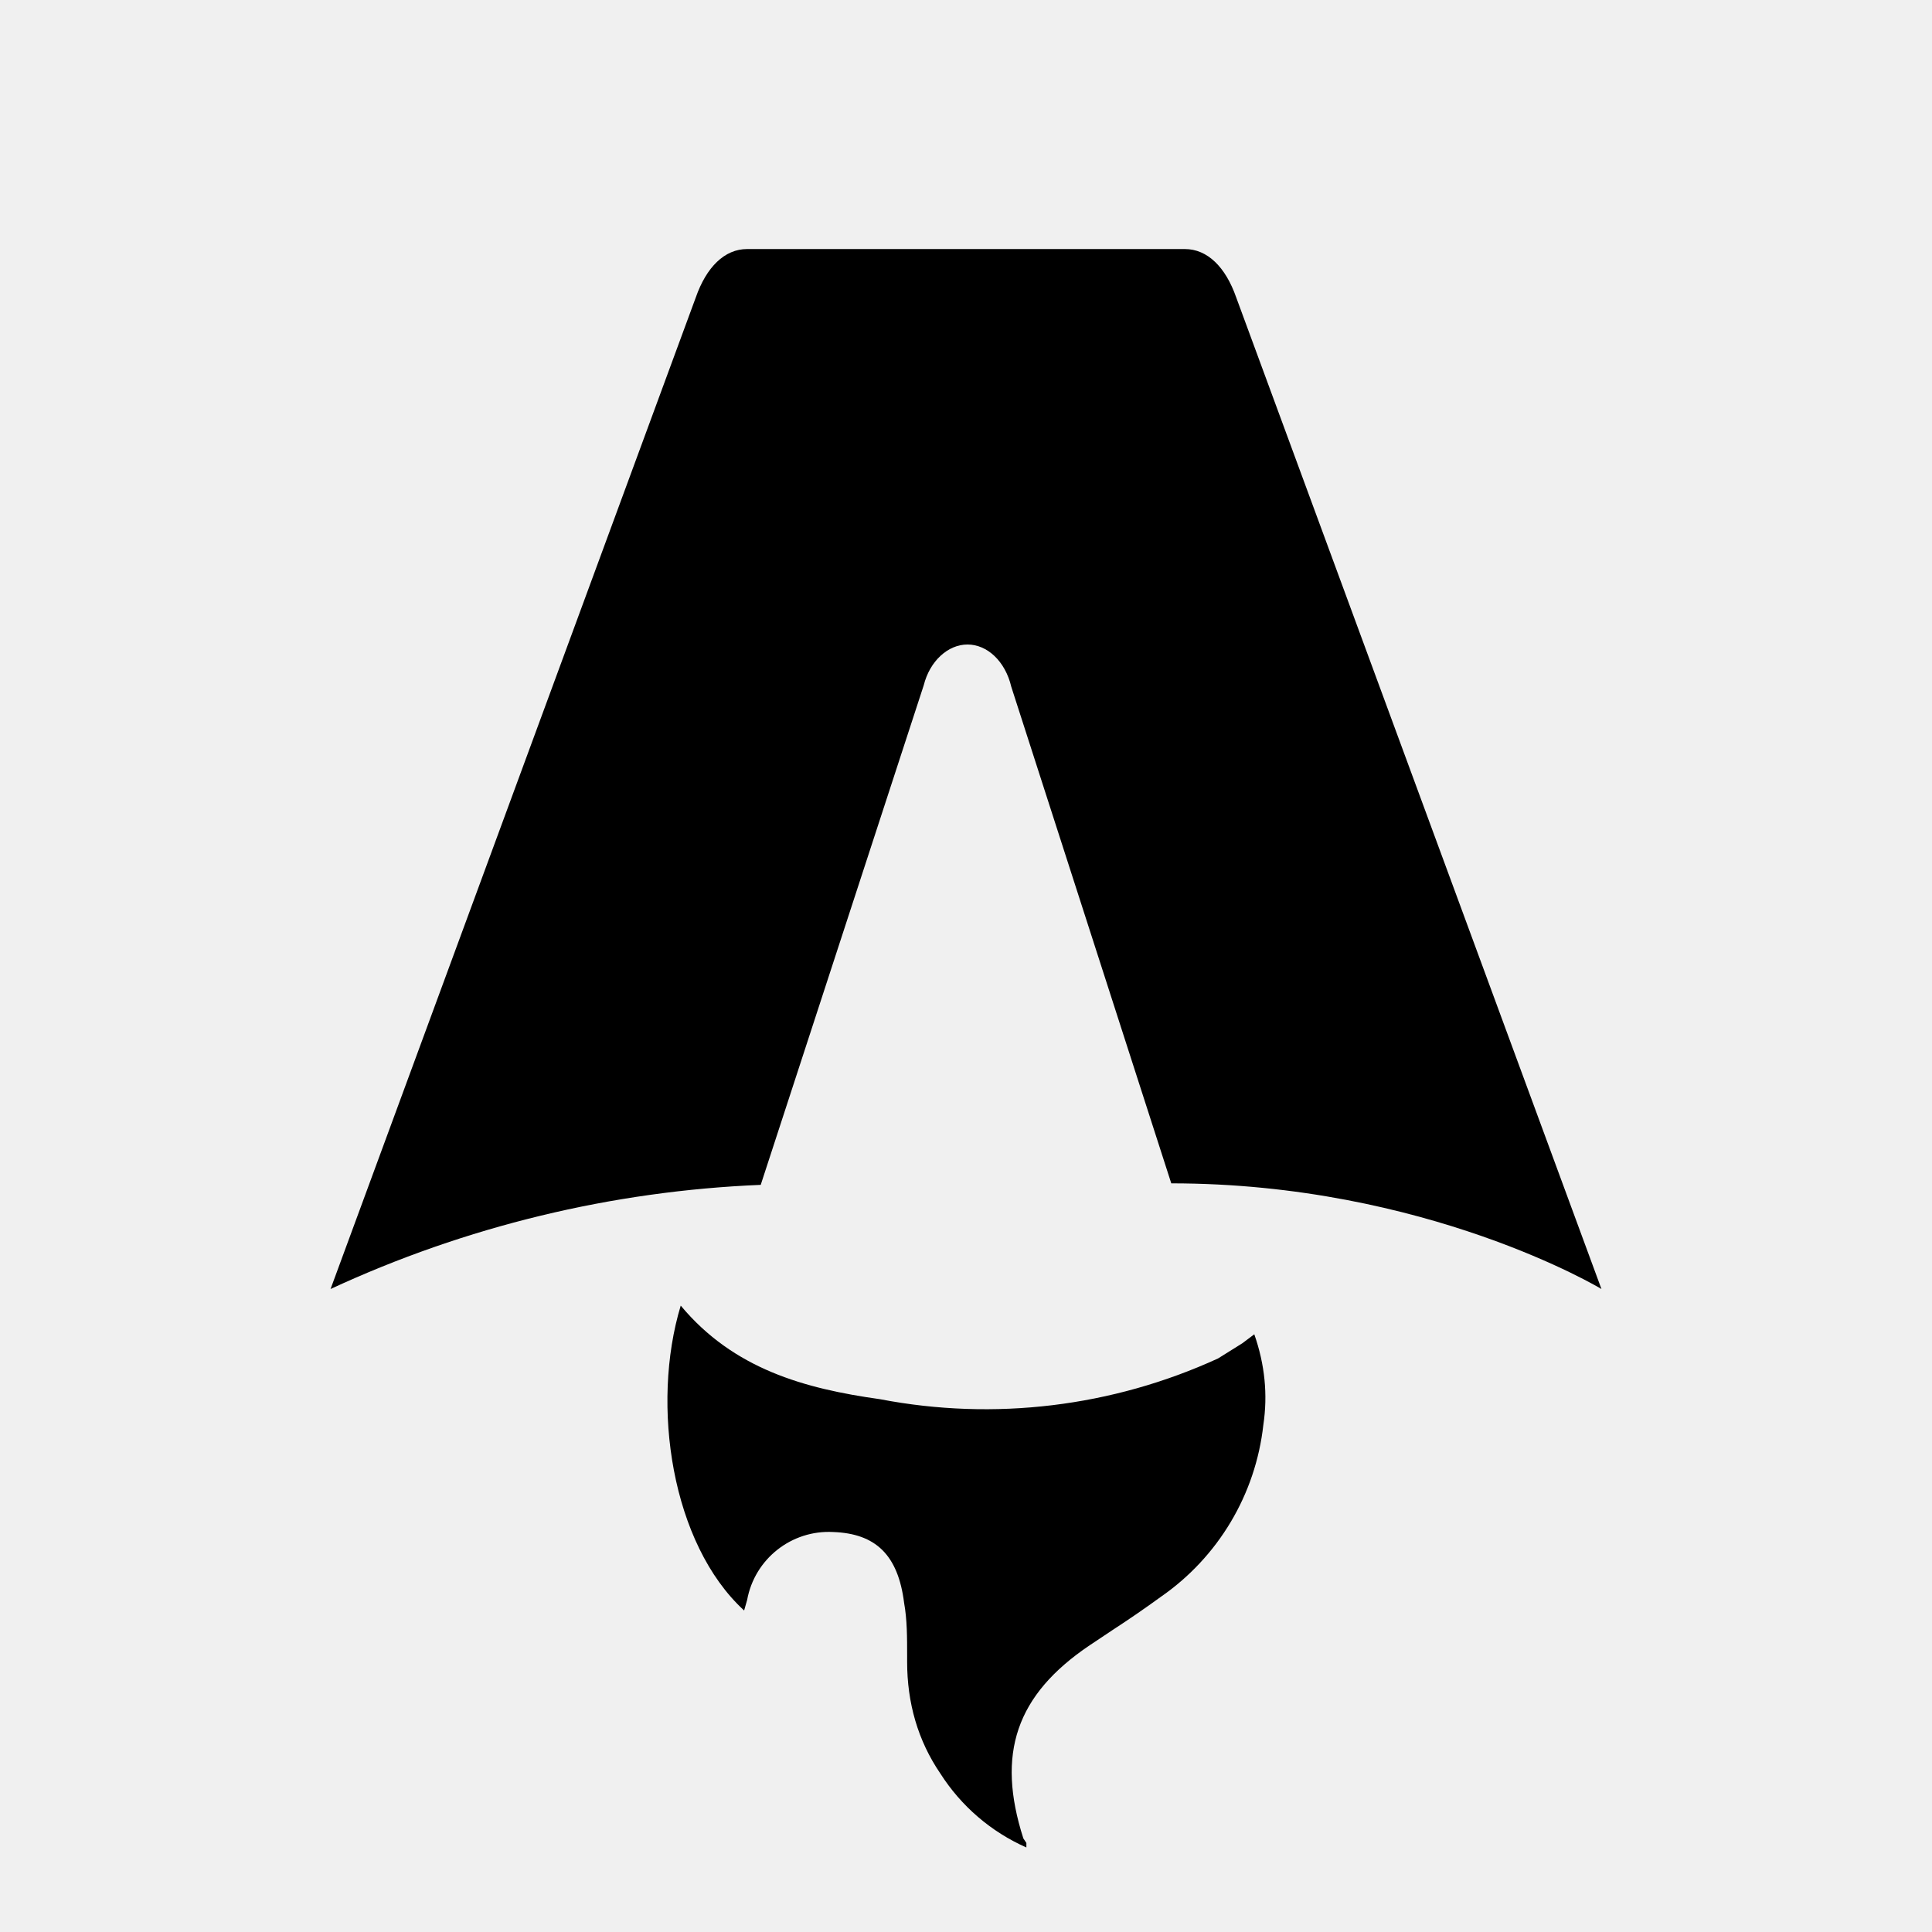
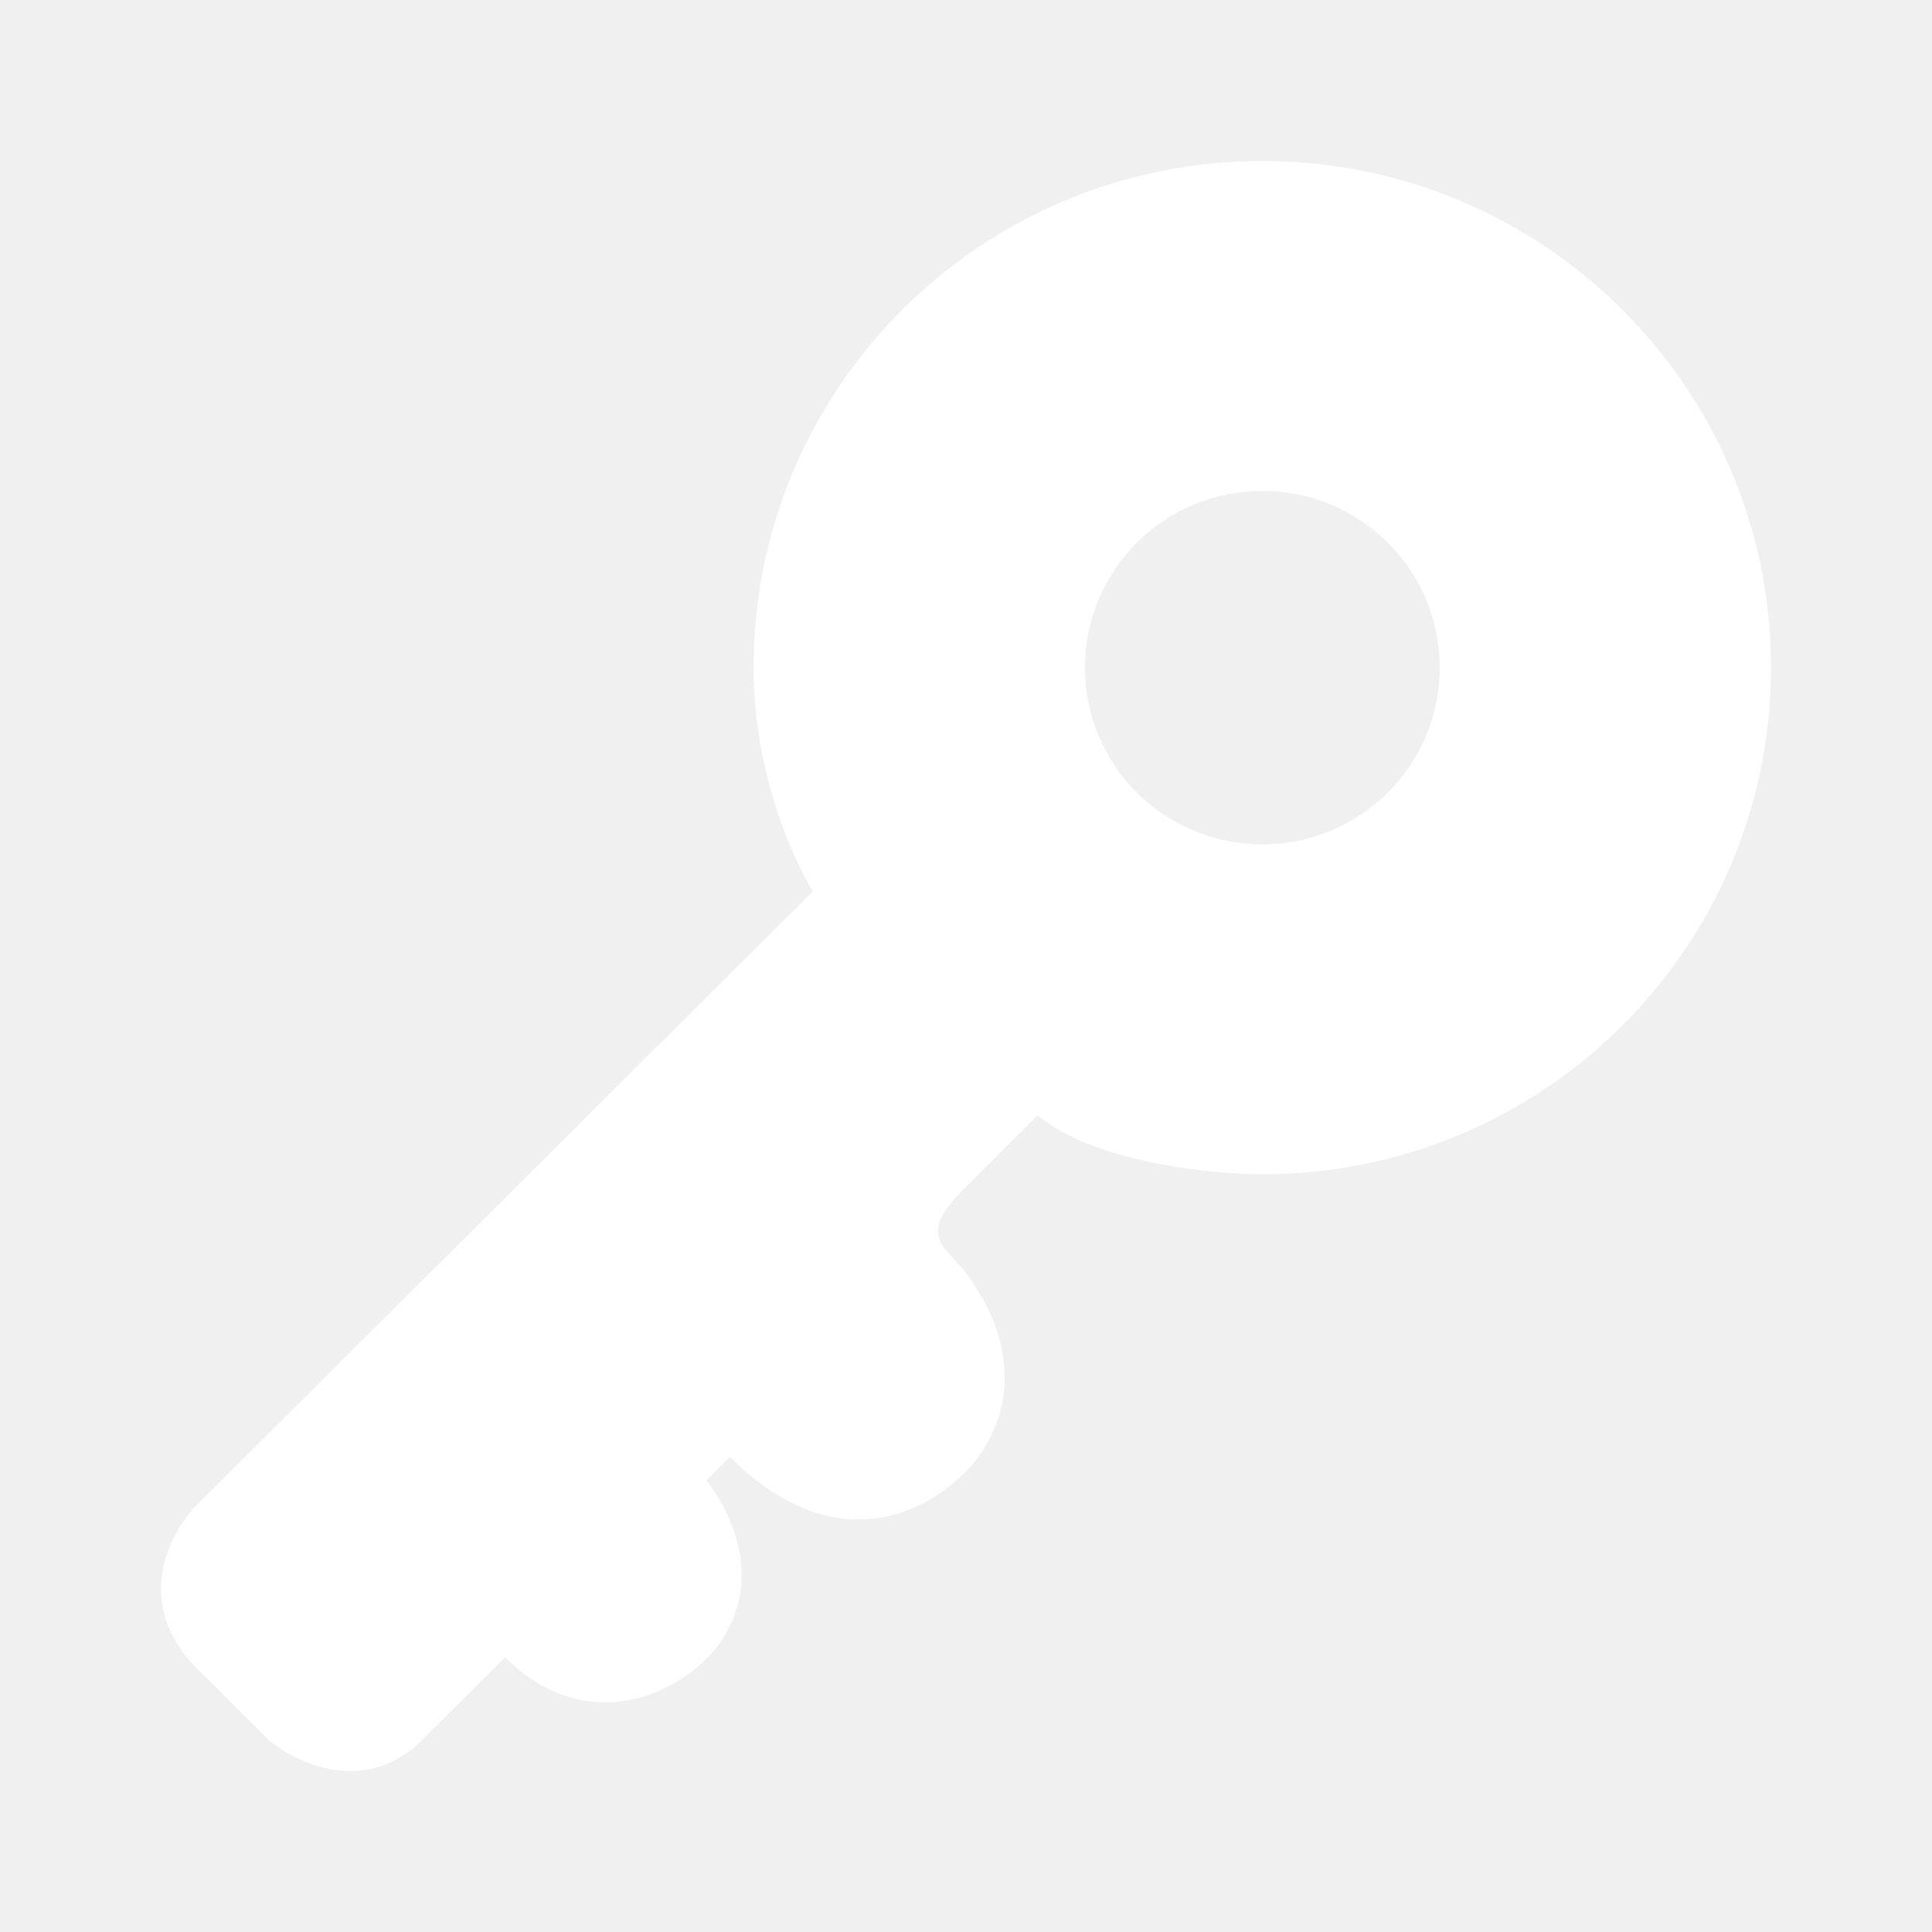
- <svg xmlns="http://www.w3.org/2000/svg" fill="none" viewBox="0 0 128 128">
-   <path d="M50.4 78.5a75.1 75.1 0 0 0-28.5 6.9l24.2-65.7c.7-2 1.9-3.2 3.4-3.2h29c1.5 0 2.7 1.2 3.4 3.2l24.2 65.7s-11.6-7-28.5-7L67 45.5c-.4-1.7-1.6-2.8-2.9-2.8-1.3 0-2.5 1.1-2.9 2.7L50.4 78.5Zm-1.1 28.2Zm-4.2-20.2c-2 6.6-.6 15.8 4.2 20.2a17.5 17.5 0 0 1 .2-.7 5.5 5.5 0 0 1 5.7-4.5c2.8.1 4.3 1.5 4.7 4.7.2 1.1.2 2.3.2 3.5v.4c0 2.7.7 5.2 2.2 7.4a13 13 0 0 0 5.7 4.9v-.3l-.2-.3c-1.8-5.6-.5-9.5 4.4-12.8l1.5-1a73 73 0 0 0 3.2-2.2 16 16 0 0 0 6.8-11.4c.3-2 .1-4-.6-6l-.8.6-1.6 1a37 37 0 0 1-22.4 2.7c-5-.7-9.7-2-13.2-6.2Z" />
-   <style>
-         path { fill: #000; }
-         @media (prefers-color-scheme: dark) {
-             path { fill: #FFF; }
-         }
-     </style>
+ <svg xmlns="http://www.w3.org/2000/svg" viewBox="0 0 24 24" fill="none">
+   <g id="SVGRepo_bgCarrier" stroke-width="0" />
+   <g id="SVGRepo_tracerCarrier" stroke-linecap="round" stroke-linejoin="round" />
+   <g id="SVGRepo_iconCarrier">
+     <path fill-rule="evenodd" clip-rule="evenodd" d="M22 8.293C22 11.769 19.171 14.587 15.681 14.587C15.044 14.587 13.594 14.441 12.889 13.855L12.007 14.733C11.488 15.25 11.628 15.402 11.859 15.652C11.955 15.757 12.067 15.878 12.154 16.05C12.154 16.05 12.889 17.075 12.154 18.099C11.713 18.685 10.478 19.505 9.068 18.099L8.774 18.392C8.774 18.392 9.655 19.417 8.921 20.441C8.48 21.027 7.304 21.612 6.275 20.588L5.247 21.612C4.541 22.315 3.679 21.905 3.336 21.612L2.454 20.734C1.631 19.914 2.111 19.026 2.454 18.685L10.096 11.074C10.096 11.074 9.361 9.903 9.361 8.293C9.361 4.818 12.191 2 15.681 2C19.171 2 22 4.818 22 8.293ZM15.681 10.489C16.898 10.489 17.885 9.506 17.885 8.294C17.885 7.081 16.898 6.098 15.681 6.098C14.463 6.098 13.477 7.081 13.477 8.294C13.477 9.506 14.463 10.489 15.681 10.489Z" fill="#ffffff" />
+   </g>
</svg>
